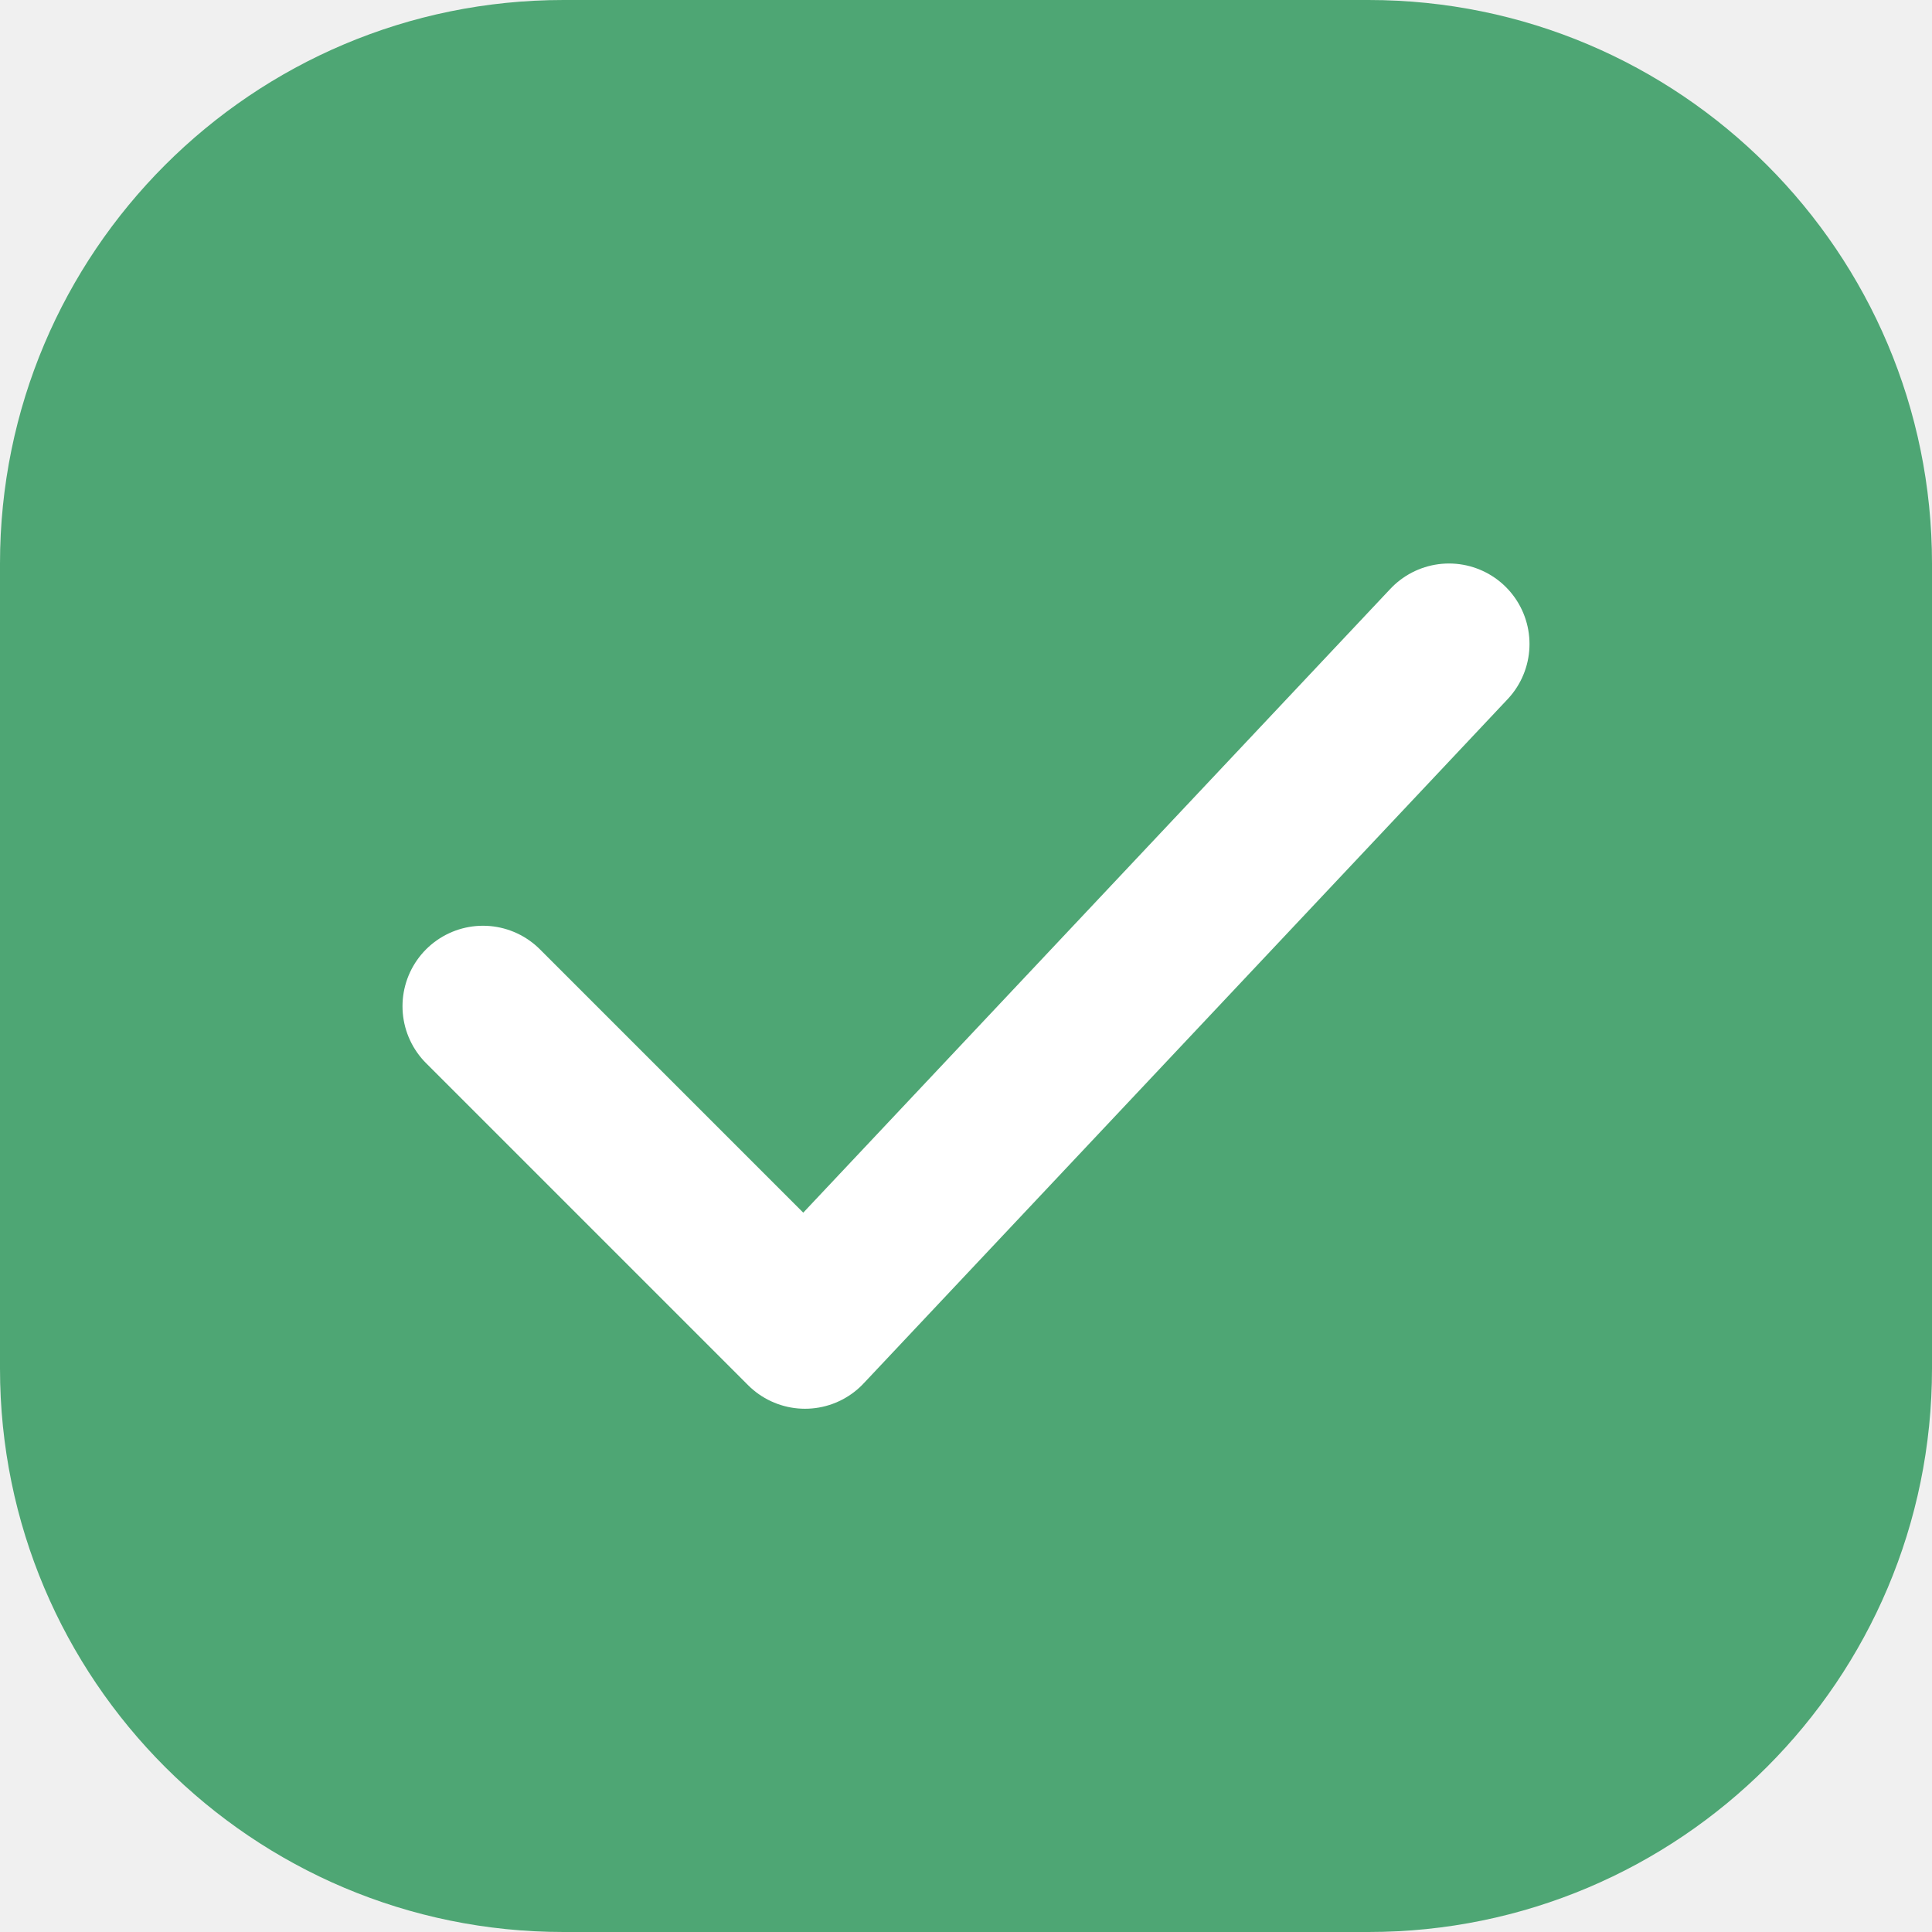
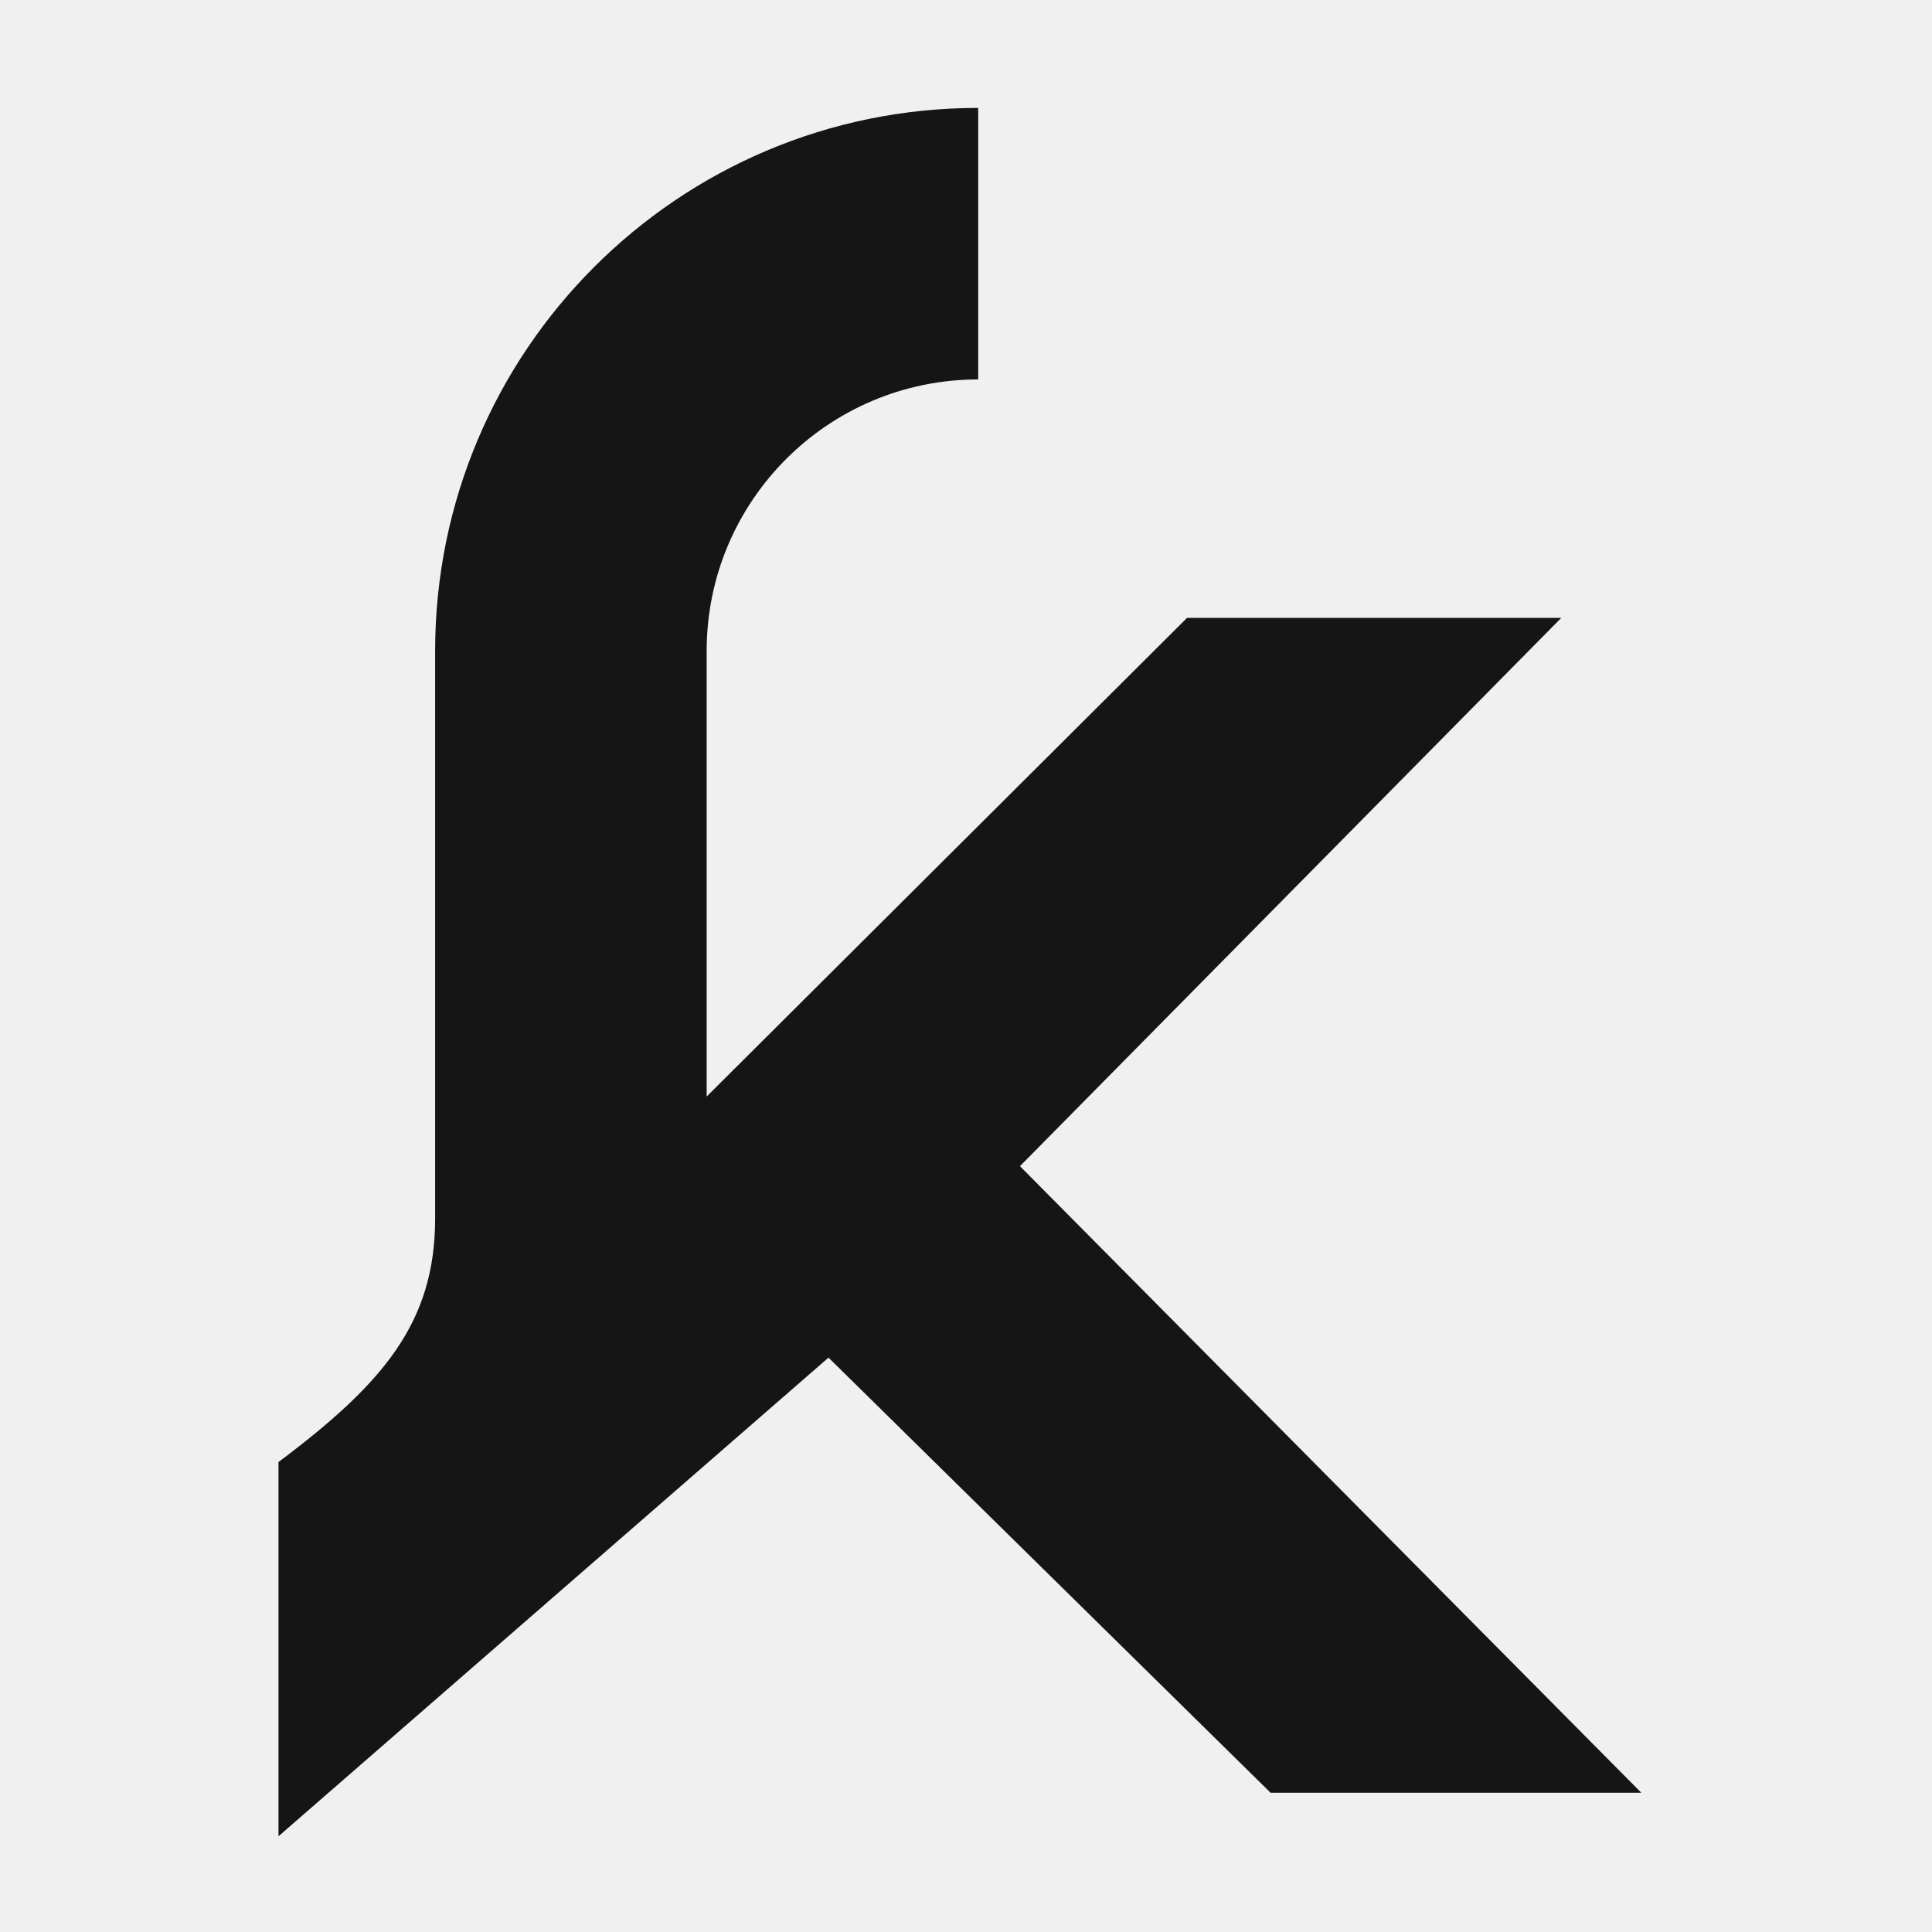
- <svg xmlns="http://www.w3.org/2000/svg" width="32" height="32" viewBox="0 0 24 24" fill="none" role="img">
-   <rect width="24" height="24" rx="7" fill="#4EA674" />
-   <path d="M6 12.5 10 16.5 18 8" stroke="#FFFFFF" stroke-width="2" stroke-linecap="round" stroke-linejoin="round" />
+ <svg xmlns="http://www.w3.org/2000/svg" viewBox="0 0 1110 1110" role="img">
+   <style>path{fill:#151515}@media (prefers-color-scheme:dark){path{fill:#fafafa}}</style>
+   <path transform="translate(100 0)" d="M462 62V218A156 156 0 0 0 306 374V630L582 355H797L486 670L843 1030H630L376 780L60 1055V840C120 795 150 760 150 700V374A312 312 0 0 1 462 62Z" />
</svg>
